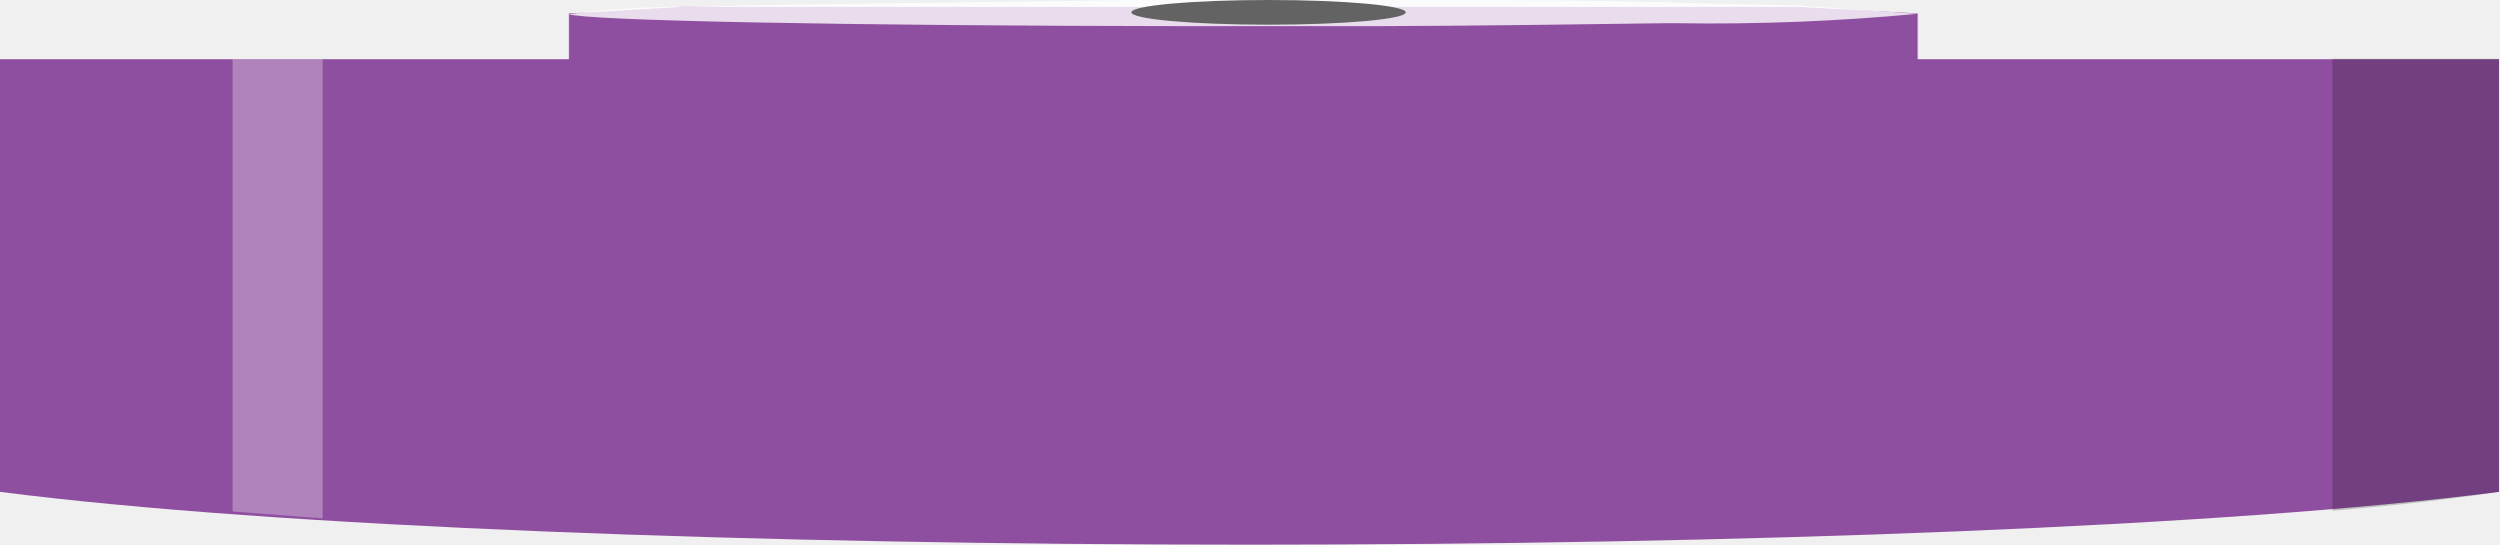
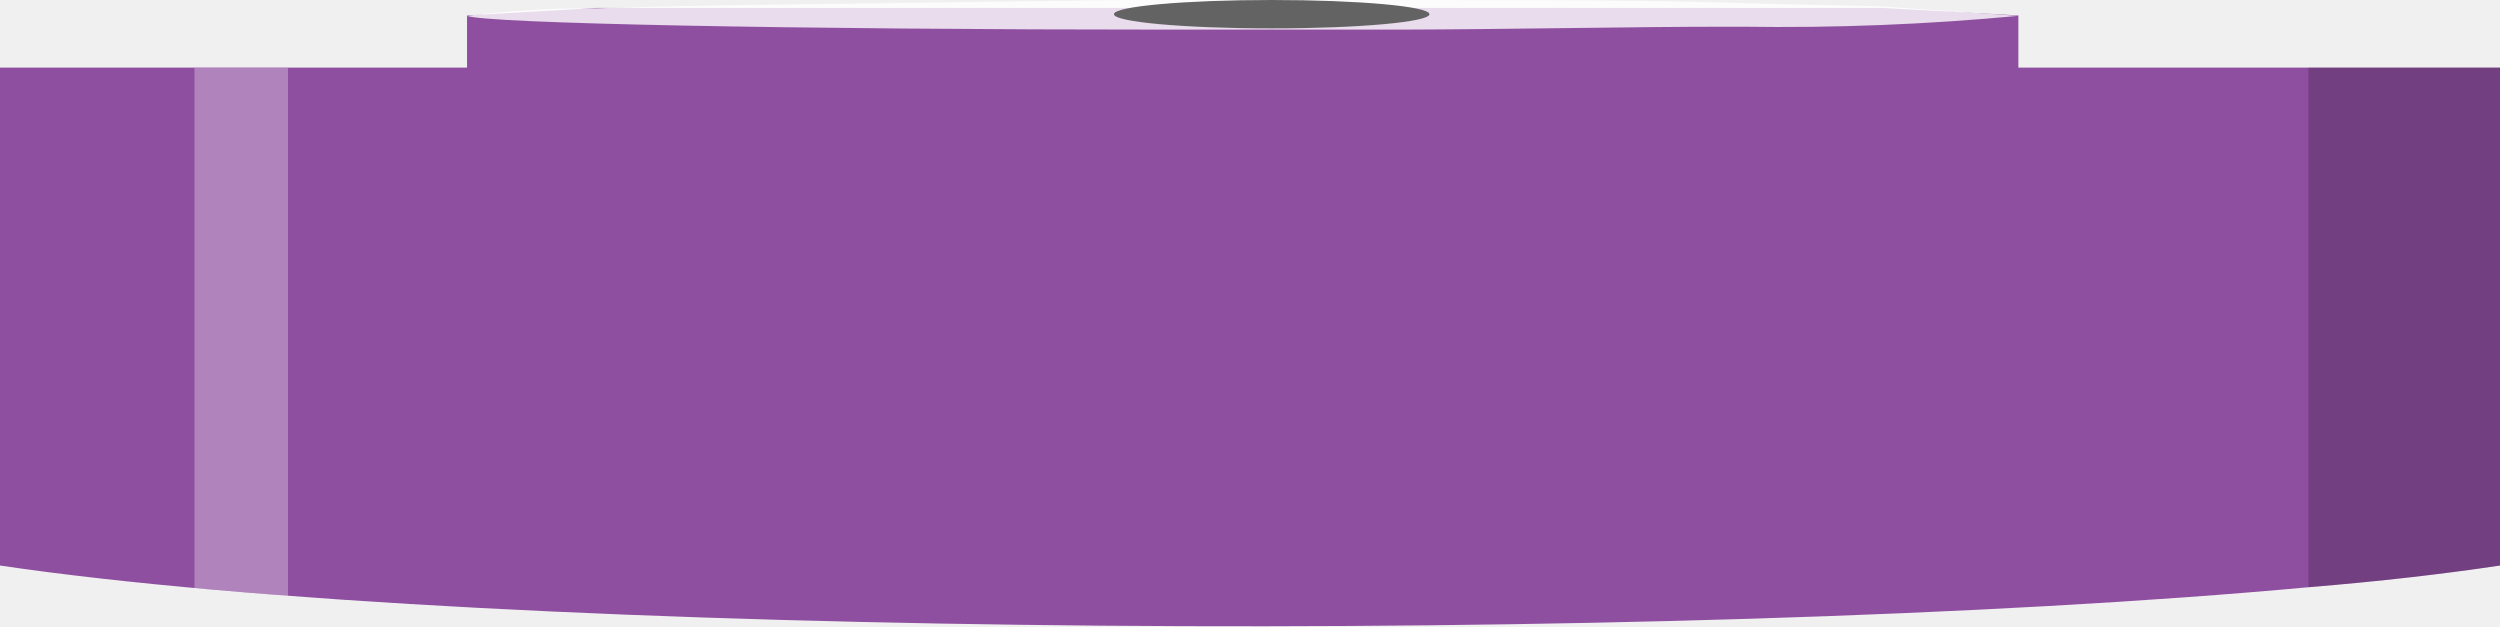
- <svg xmlns="http://www.w3.org/2000/svg" viewBox="0 0 68.87 15.01">
+ <svg xmlns="http://www.w3.org/2000/svg" viewBox="0 0 59.9 15.01">
  <defs>
-     <style>.cls-1{fill:#636363;}.cls-2{fill:#8f4fa0;}.cls-3,.cls-4{fill:#fff;}.cls-3{opacity:0.8;}.cls-4{opacity:0.3;}.cls-5{opacity:0.2;}</style>
+     <style>.cls-1{fill:#636363;}.cls-2{fill:#8f4fa0;}.cls-3,.cls-5{fill:#fff;}.cls-3{opacity:0.8;}.cls-4{opacity:0.2;}.cls-5{opacity:0.3;}</style>
  </defs>
  <g id="Layer_2" data-name="Layer 2">
    <g id="Layer_1-2" data-name="Layer 1">
-       <ellipse class="cls-1" cx="35.56" cy="0.86" rx="6.08" ry="0.26" />
-       <path class="cls-2" d="M15.68.37v2c8.14.36,29,.36,37.17,0v-2L49.56.19H18.77Z" />
-       <path class="cls-3" d="M52.85.38a60.84,60.84,0,0,1-6.6.26h-.4C43.6.67,40.92.71,38,.72H32.57C23.38.71,16.13.57,15.68.39h0s0,0,0,0A23.37,23.37,0,0,1,18.77.19C20,.16,21.44.13,23.14.11L31.42,0H38c3.32,0,6.31,0,8.73.09h0l2.79.06Z" />
-       <ellipse class="cls-1" cx="34.96" cy="0.34" rx="3.78" ry="0.34" />
-       <path class="cls-2" d="M35,1.63H0V13.55c15.1,1.94,53.77,1.94,68.87,0V1.63Z" />
-       <polygon class="cls-4" points="6.41 1.63 6.41 14.09 8.89 14.28 8.89 1.63 6.41 1.63" />
-       <path class="cls-5" d="M68.87,1.62V13.55c-1.33.2-2.88.38-4.59.52V1.62Z" />
+       <ellipse class="cls-1" cx="31.07" cy="0.86" rx="6.08" ry="0.26" />
+       <path class="cls-2" d="M59.9,1.62V13.55c-1.33.2-2.88.38-4.59.52C40.15,15.47,11.8,15.3,0,13.55V1.62Z" />
+       <path class="cls-2" d="M11.19.37v2c8.15.36,29,.36,37.17,0v-2L45.08.19H14.29Z" />
+       <path class="cls-3" d="M48.36.38a60.63,60.63,0,0,1-6.6.26h-.39c-2.25,0-4.93.06-7.85.07H28.09c-9.2,0-16.45-.15-16.9-.33h0s0,0,0,0a23.61,23.61,0,0,1,3.1-.18C15.47.16,17,.13,18.66.11L26.94,0h6.58c3.31,0,6.3,0,8.72.09h0l2.79.06Z" />
+       <ellipse class="cls-1" cx="30.47" cy="0.34" rx="3.78" ry="0.34" />
+       <path class="cls-4" d="M59.9,1.62V13.55c-1.33.2-2.88.38-4.59.52V1.62Z" />
+       <polygon class="cls-5" points="4.66 1.63 4.66 14.09 6.9 14.28 6.9 1.63 4.66 1.63" />
    </g>
  </g>
</svg>
